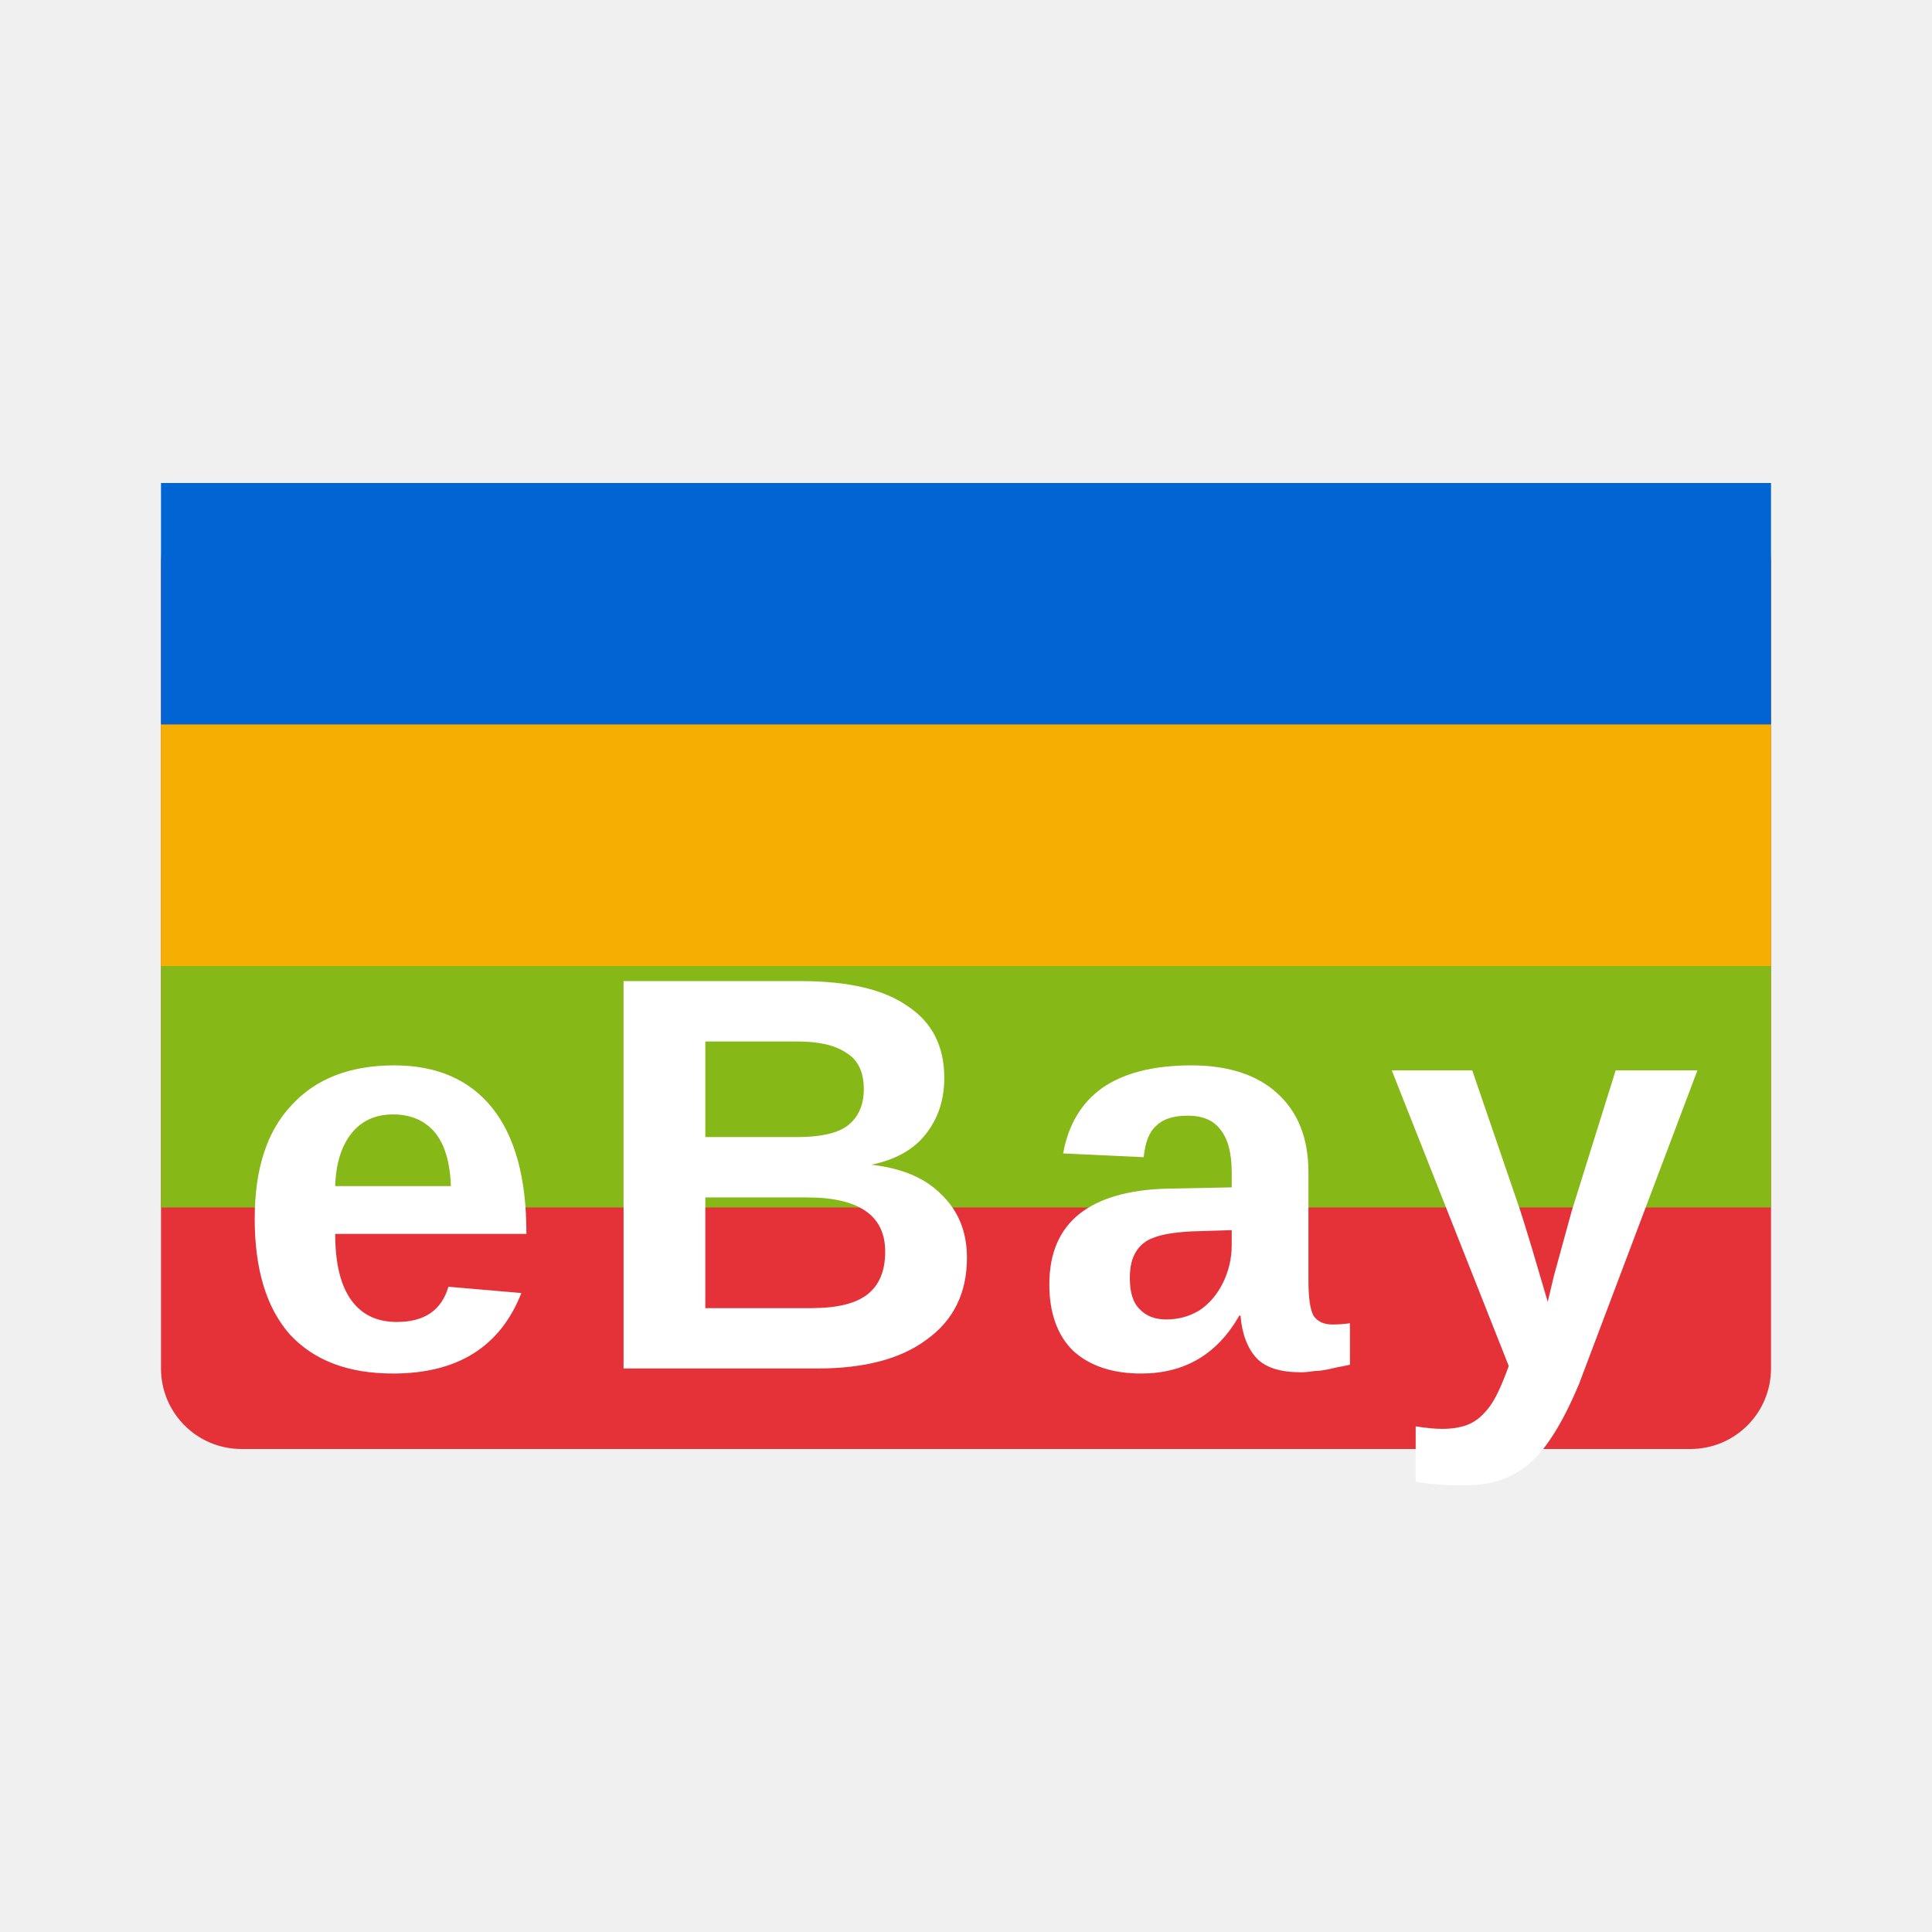
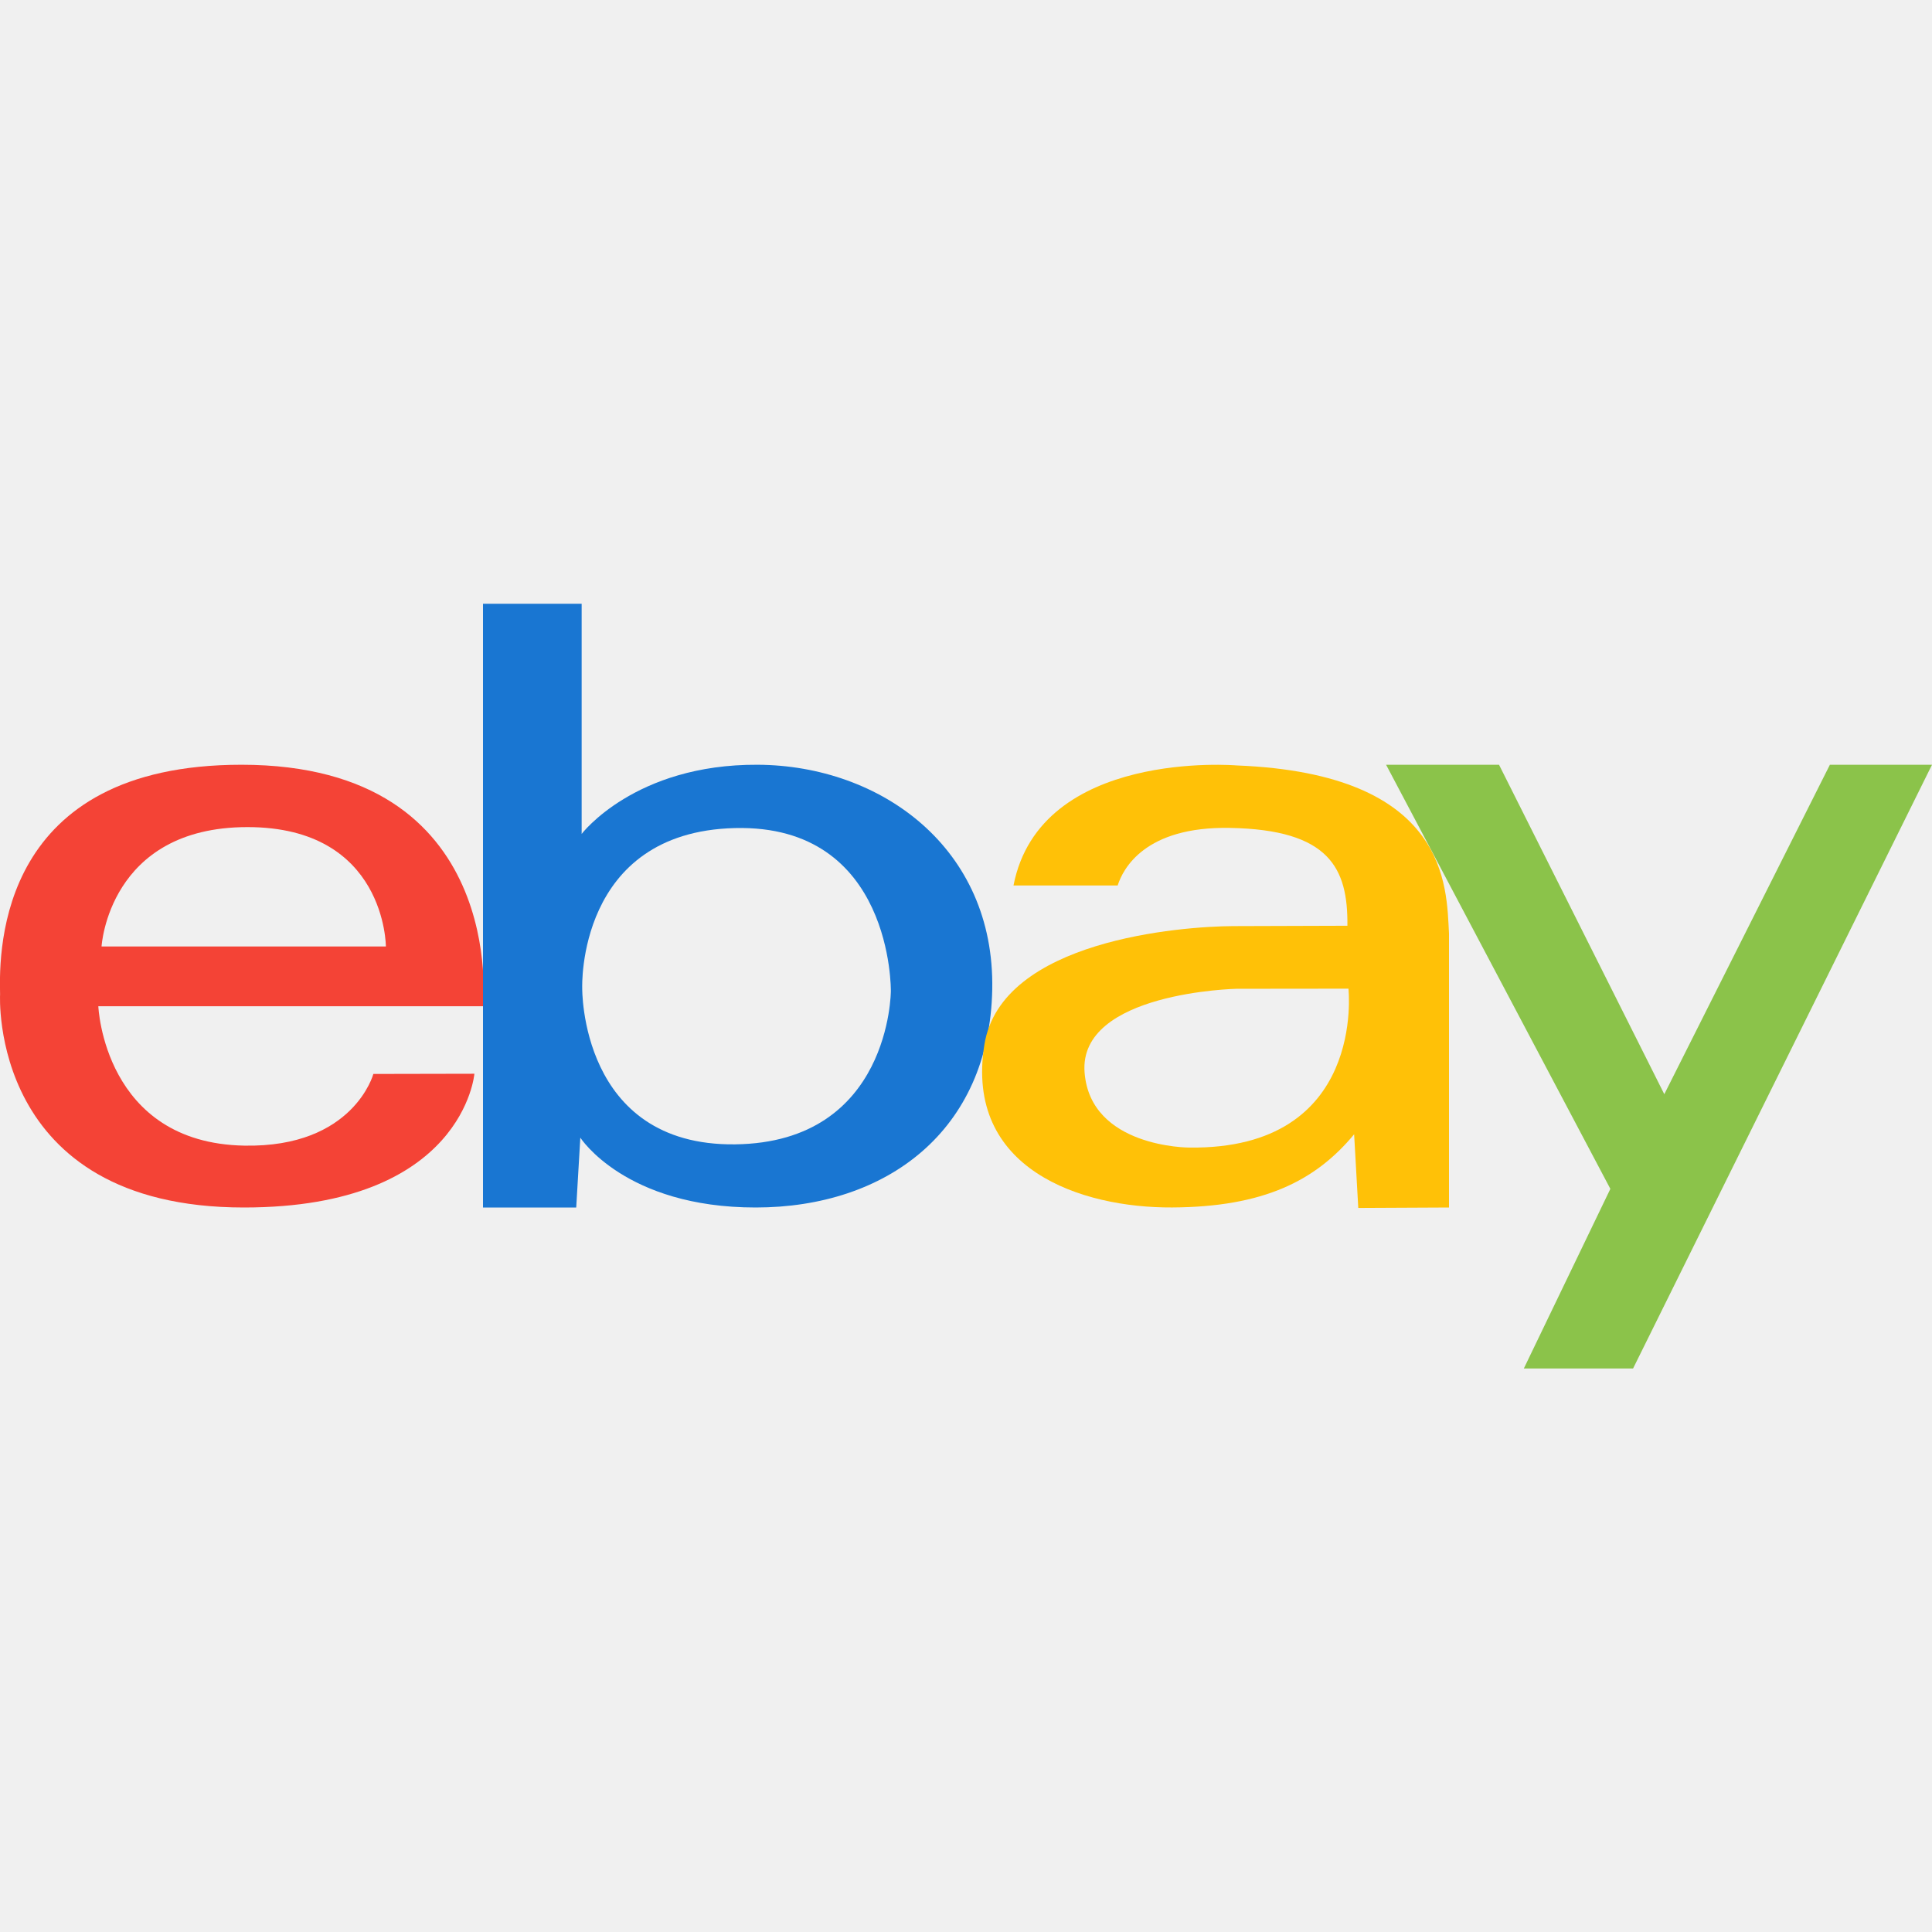
- <svg xmlns="http://www.w3.org/2000/svg" viewBox="0 0 24 24">
-   <rect x="2" y="6" width="20" height="12" rx="1" fill="#E53238" />
-   <rect x="2" y="6" width="20" height="3" fill="#0064D2" />
-   <rect x="2" y="9" width="20" height="3" fill="#F5AF02" />
-   <rect x="2" y="12" width="20" height="3" fill="#86B817" />
-   <text x="12" y="17" font-family="Arial, sans-serif" font-size="7" font-weight="bold" fill="#FFFFFF" text-anchor="middle" letter-spacing="0.5">eBay</text>
+ <svg xmlns="http://www.w3.org/2000/svg" viewBox="0 0 48 48">
+   <path fill="#f44336" d="M6,19c-6.002-0.001-6.029,4.529-5.998,5.704c0,0-0.294,5.296,6.058,5.296c5.458,0,5.726-3.323,5.726-3.323l-2.51,0.005c0,0-0.489,1.831-3.205,1.781C2.579,28.4,2.443,25,2.443,25H12C12,24.999,12.643,19.001,6,19z M2.523,23.515c0,0,0.172-2.965,3.624-2.966c3.44-0.001,3.44,2.966,3.44,2.966H2.523z" />
+   <path fill="#1976d2" d="M18.825,19c-3.058-0.017-4.374,1.719-4.374,1.719V15H12v15h2.316l0.102-1.735c0,0,1.111,1.735,4.356,1.735c3.246,0,5.809-1.898,5.878-5.416C24.719,21.064,21.884,19.016,18.825,19z M18.264,28.431c-3.862,0.046-3.799-3.888-3.799-3.888s-0.141-3.873,3.793-3.97c3.933-0.097,3.875,4.051,3.875,4.051S22.126,28.384,18.264,28.431z" />
+   <path fill="#8bc34a" d="M34.437 19L37.243 19 41.349 27.185 45.463 19 48 19 40.573 34 37.859 34 40.009 29.537z" />
+   <path fill="#ffc107" d="M30.724,19.017c0,0-4.883-0.416-5.544,2.983h2.588c0.132-0.415,0.674-1.469,2.785-1.431c2.484,0.044,2.937,1.003,2.923,2.431c0,0-2.129,0.006-2.84,0.009c-1.28,0.006-5.761,0.345-6.179,2.945c-0.498,3.093,2.399,4.058,4.666,4.045c2.266-0.012,3.559-0.659,4.52-1.818l0.103,1.83L36,30v-6.805C35.936,22.032,36,19.224,30.724,19.017z M29.546,28.511c0,0-2.456,0.003-2.6-1.867c-0.154-1.996,3.778-2.078,3.778-2.078l2.778-0.003C33.501,24.564,33.951,28.567,29.546,28.511z" />
</svg>
